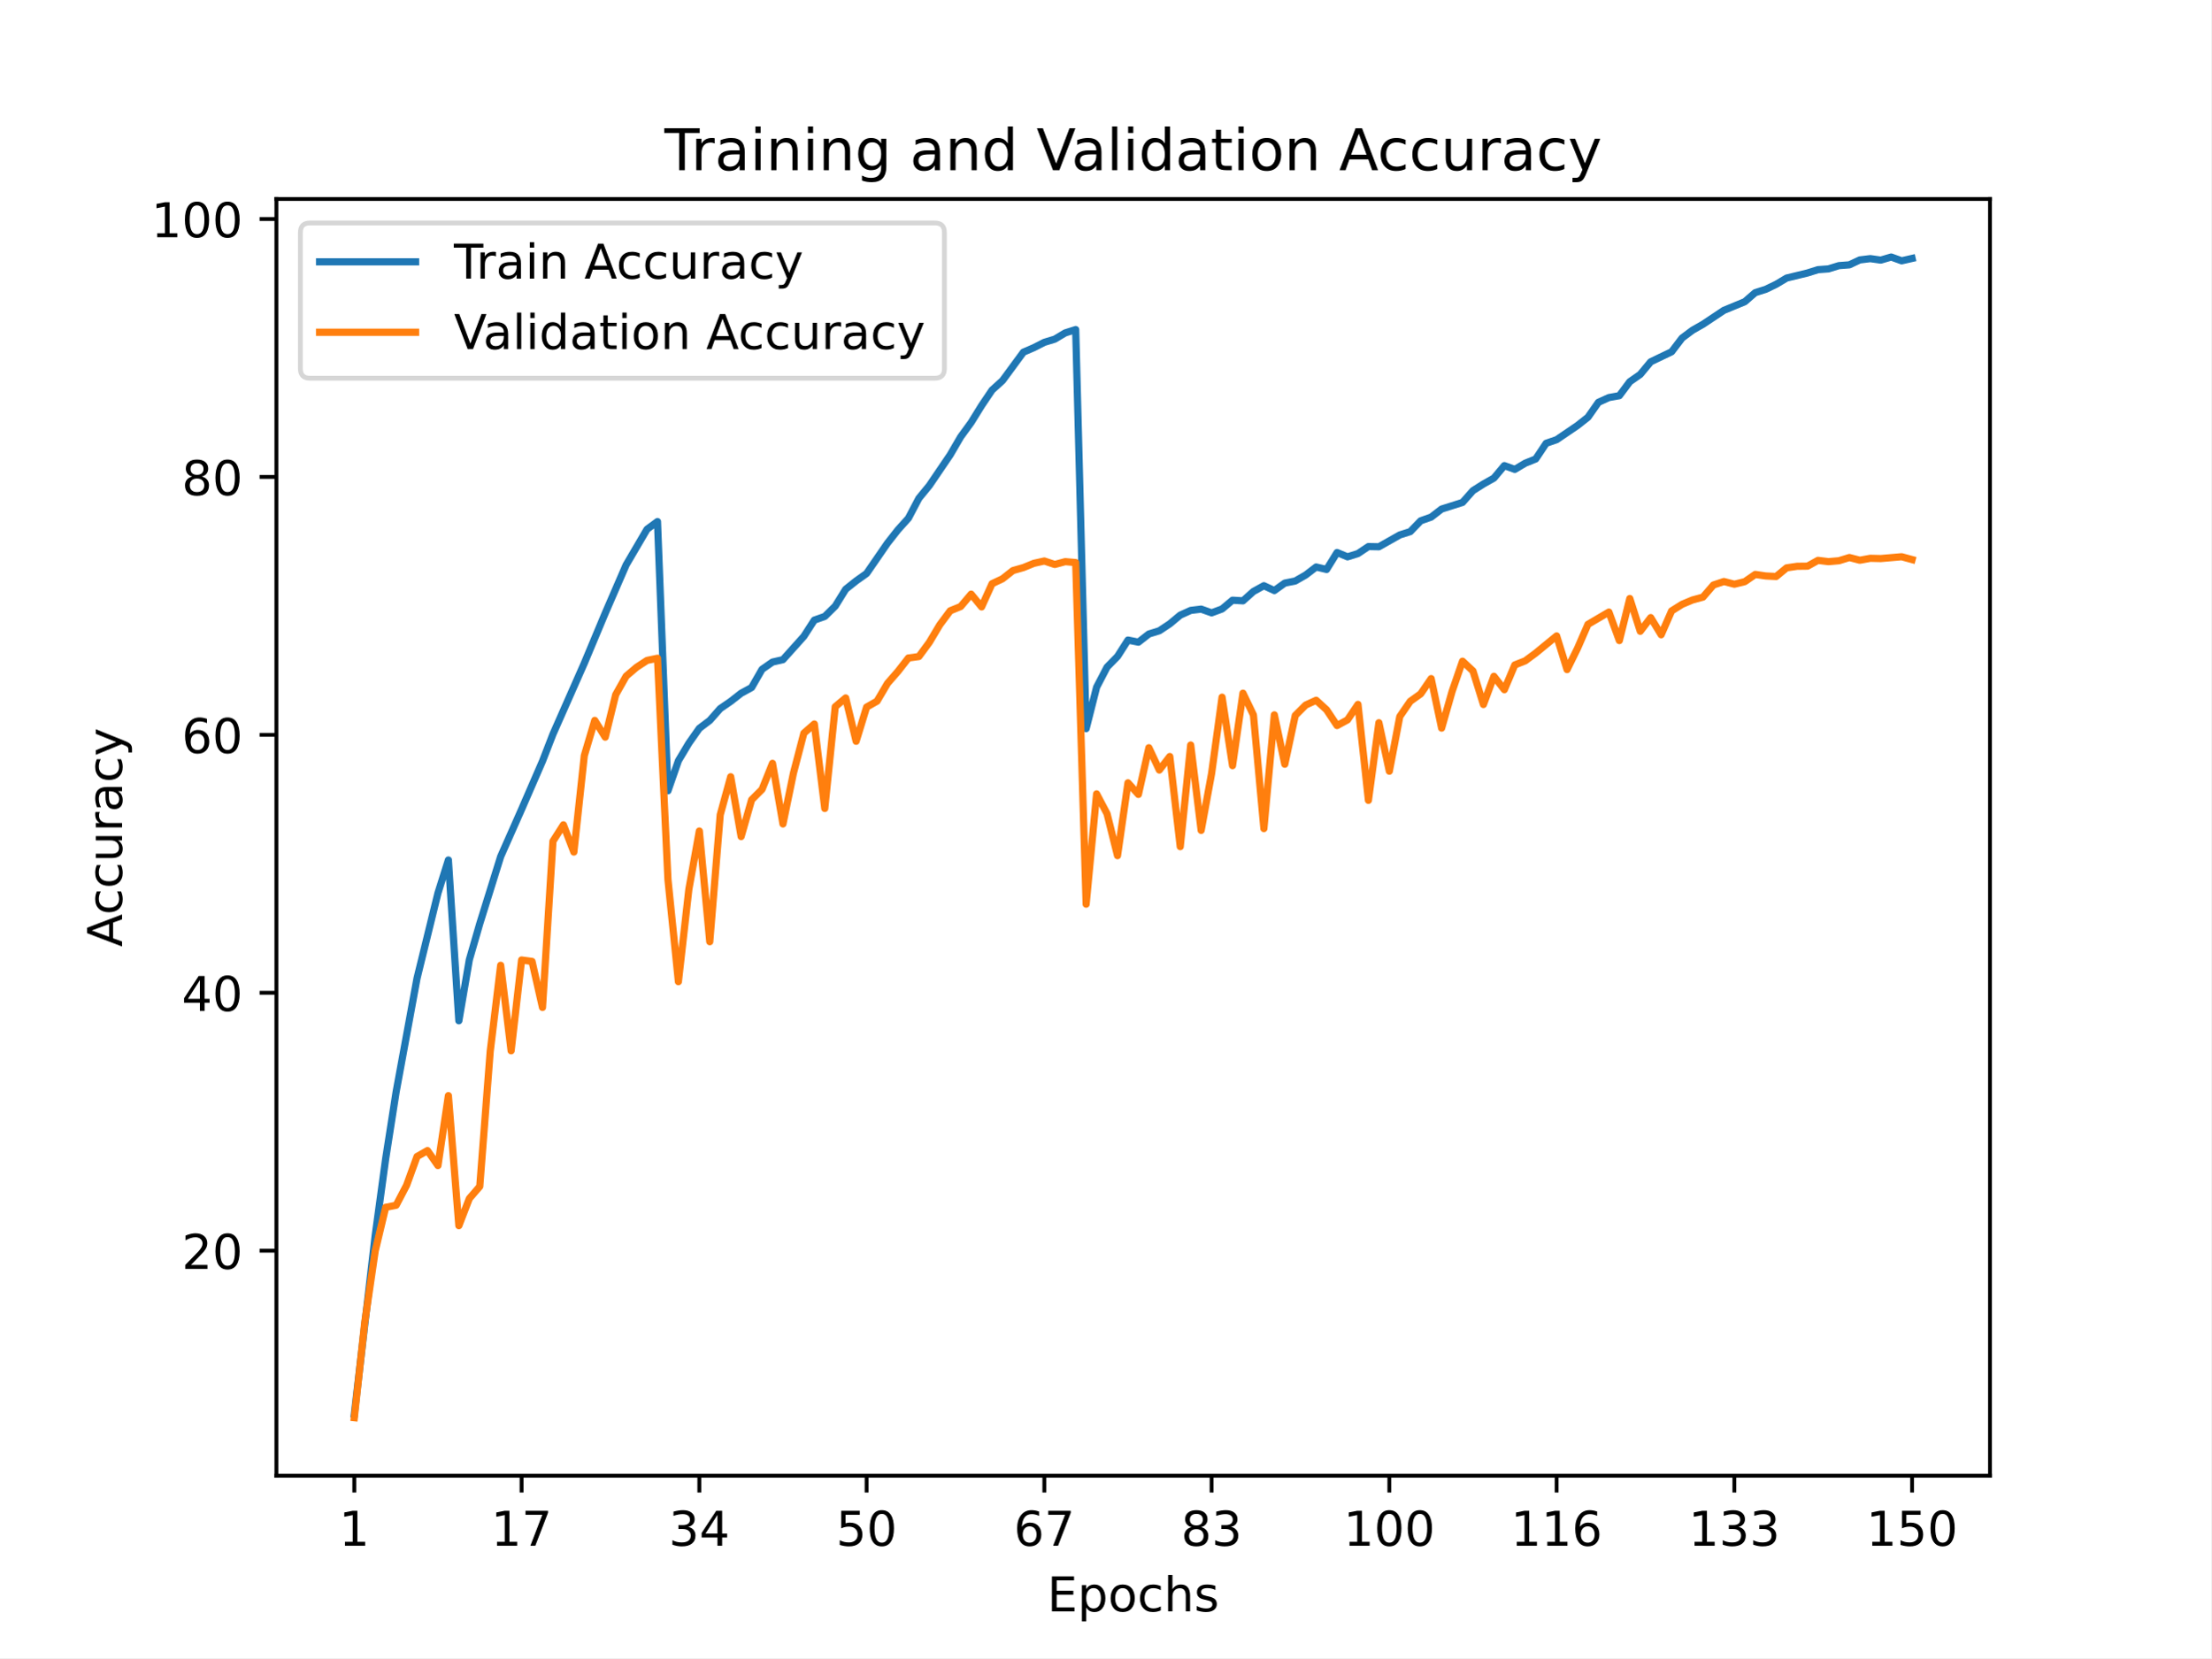
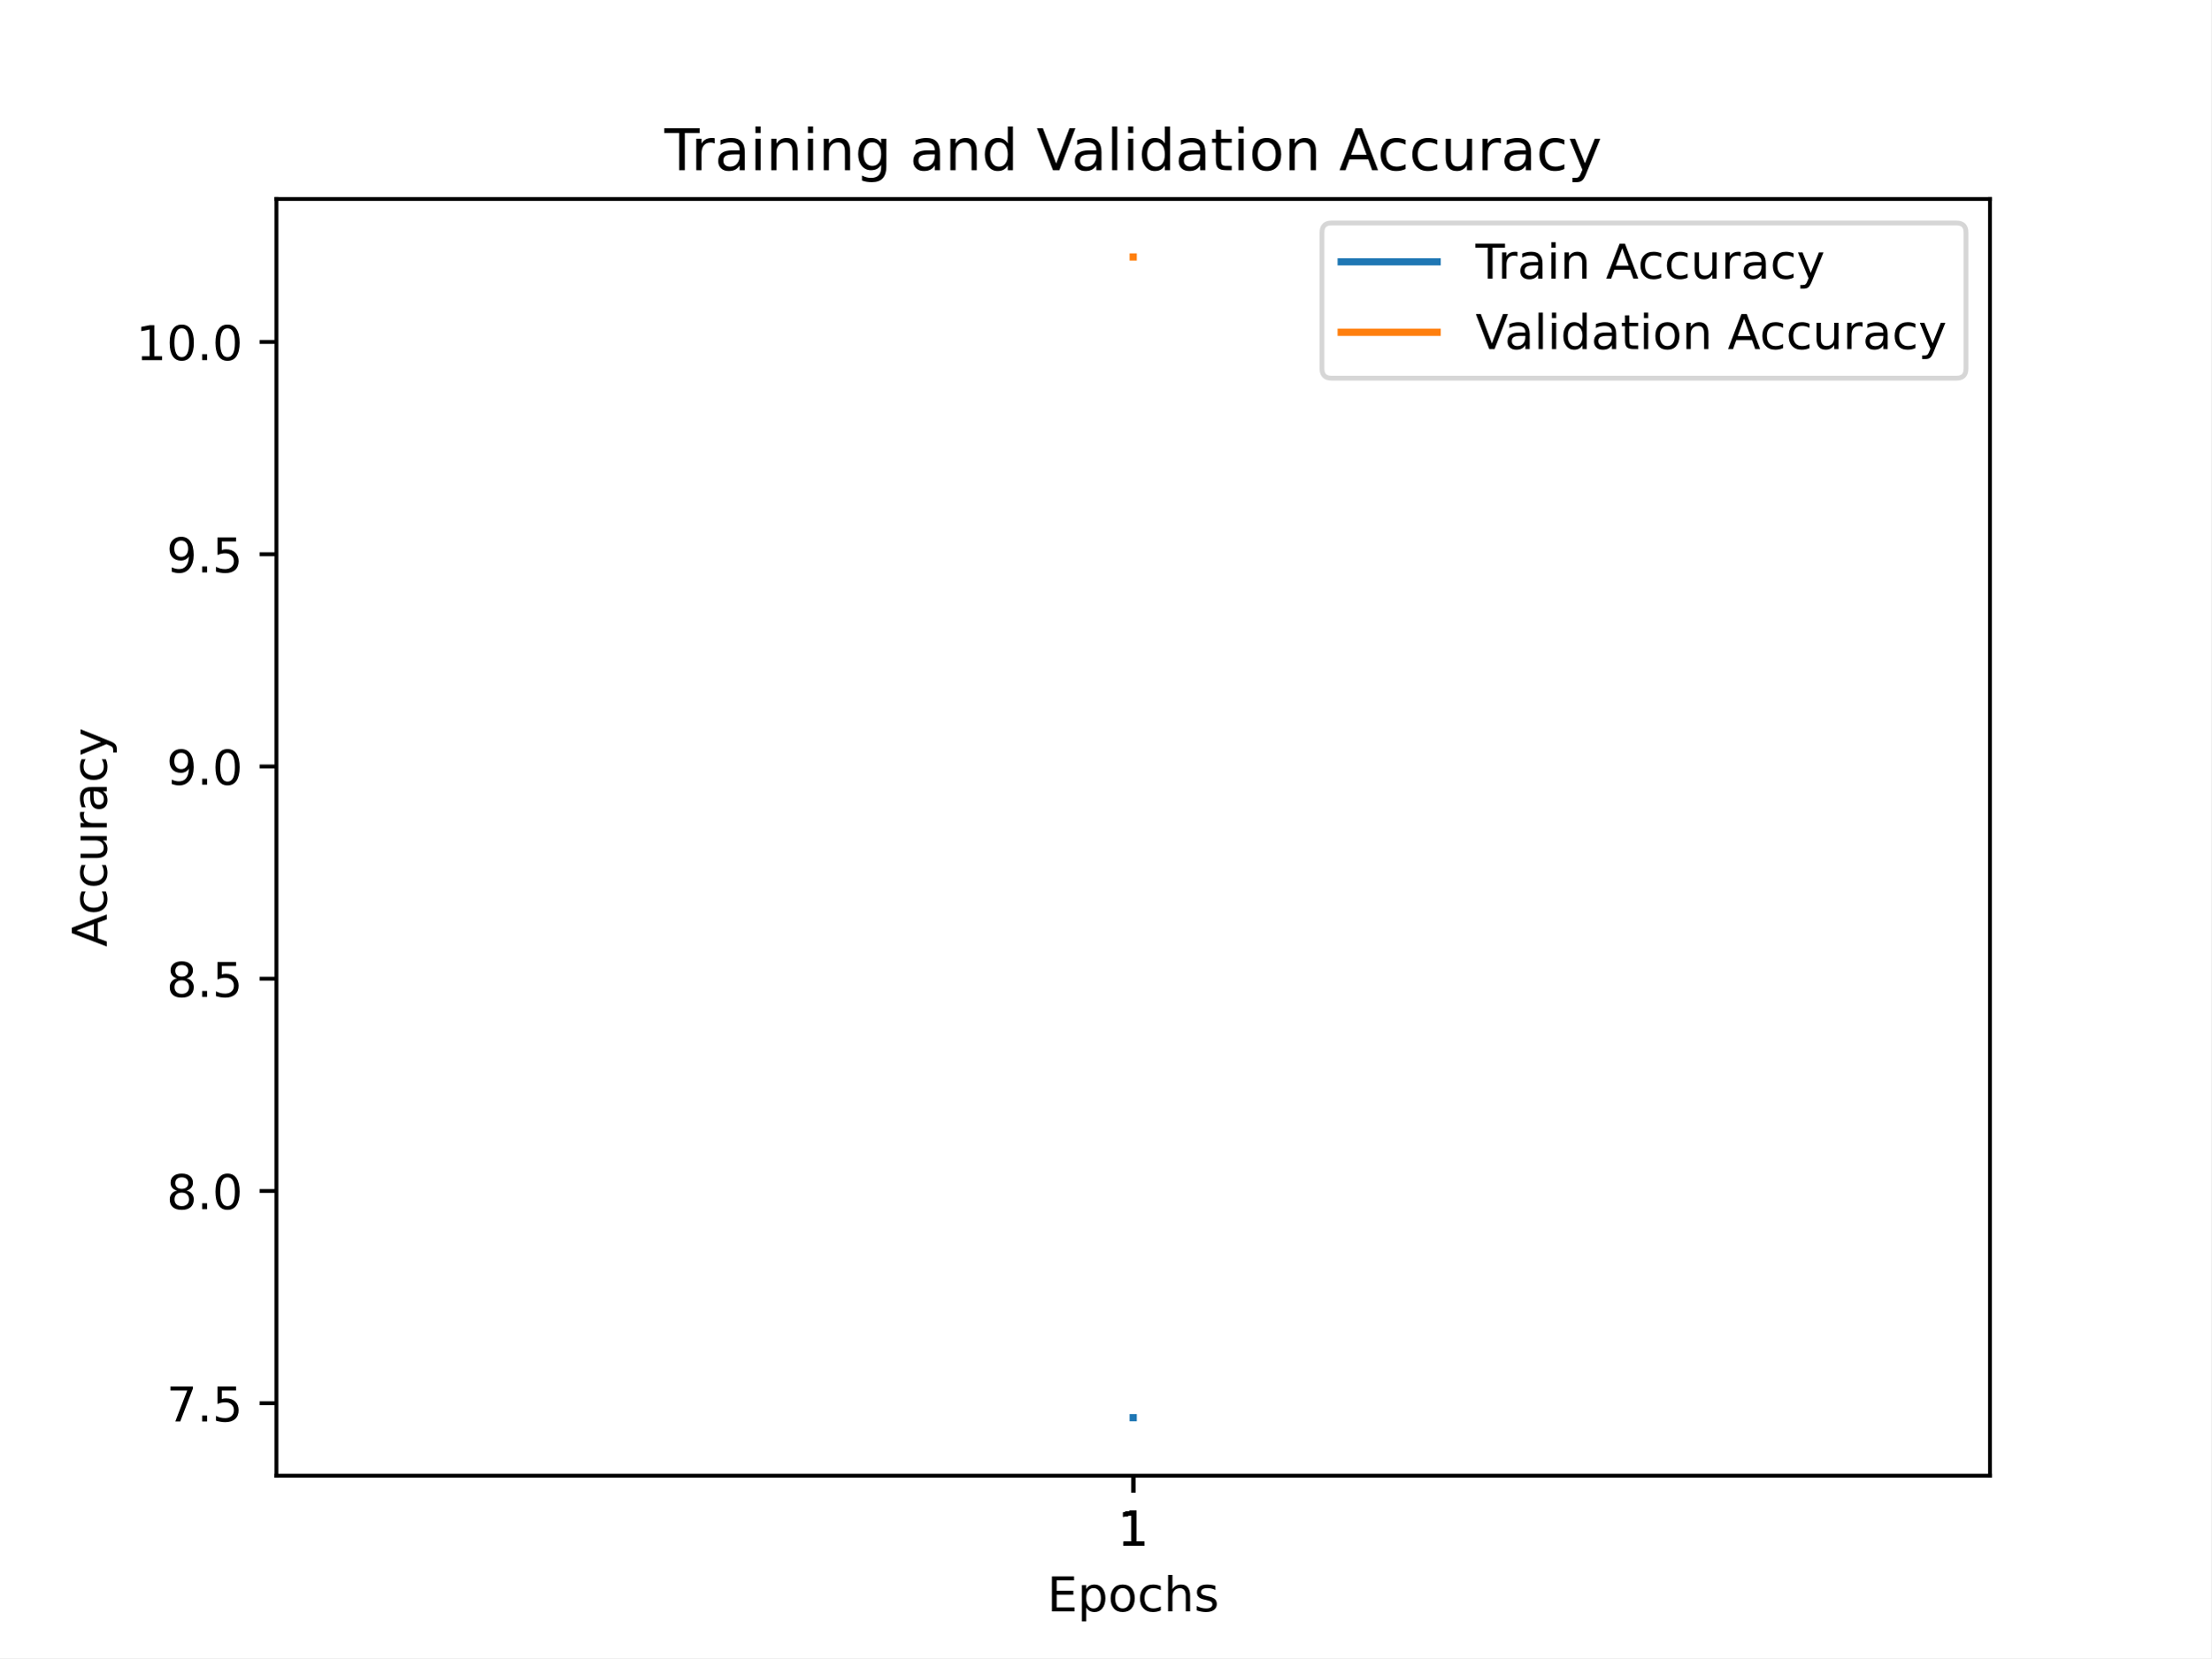
<svg xmlns="http://www.w3.org/2000/svg" xmlns:xlink="http://www.w3.org/1999/xlink" width="460.8pt" height="345.6pt" viewBox="0 0 460.8 345.6" version="1.1">
  <defs>
    <style type="text/css">*{stroke-linejoin: round; stroke-linecap: butt}</style>
  </defs>
  <g id="figure_1">
    <g id="patch_1">
      <path d="M 0 345.6  L 460.8 345.6  L 460.8 0  L 0 0  z " style="fill: #ffffff" />
    </g>
    <g id="axes_1">
      <g id="patch_2">
        <path d="M 57.6 307.584  L 414.72 307.584  L 414.72 41.472  L 57.6 41.472  z " style="fill: #ffffff" />
      </g>
      <g id="matplotlib.axis_1">
        <g id="xtick_1">
          <g id="line2d_1">
            <defs>
-               <path id="m8ab28d6025" d="M 0 0  L 0 3.5  " style="stroke: #000000; stroke-width: 0.8" />
+               <path id="mdb175f53c9" d="M 0 0  L 0 3.5  " style="stroke: #000000; stroke-width: 0.8" />
            </defs>
            <g>
-               <use xlink:href="#m8ab28d6025" x="73.833" y="307.584" style="stroke: #000000; stroke-width: 0.8" />
+               <use xlink:href="#mdb175f53c9" x="236.16" y="307.584" style="stroke: #000000; stroke-width: 0.8" />
            </g>
          </g>
          <g id="text_1">
-             <g transform="translate(70.65148 322.1824) scale(0.1 -0.1)">
+             <g transform="translate(232.9787 322.1824) scale(0.1 -0.1)">
              <defs>
                <path id="DejaVuSans-31" d="M 794 531  L 1825 531  L 1825 4091  L 703 3866  L 703 4441  L 1819 4666  L 2450 4666  L 2450 531  L 3481 531  L 3481 0  L 794 0  L 794 531  z " transform="scale(0.015625)" />
              </defs>
              <use xlink:href="#DejaVuSans-31" />
            </g>
          </g>
        </g>
        <g id="xtick_2">
          <g id="line2d_2">
            <g>
-               <use xlink:href="#m8ab28d6025" x="108.695" y="307.584" style="stroke: #000000; stroke-width: 0.8" />
+               <use xlink:href="#mdb175f53c9" x="236.16" y="307.584" style="stroke: #000000; stroke-width: 0.8" />
            </g>
          </g>
          <g id="text_2">
-             <g transform="translate(102.3325 322.1824) scale(0.1 -0.1)">
-               <defs>
-                 <path id="DejaVuSans-37" d="M 525 4666  L 3525 4666  L 3525 4397  L 1831 0  L 1172 0  L 2766 4134  L 525 4134  L 525 4666  z " transform="scale(0.015625)" />
-               </defs>
-               <use xlink:href="#DejaVuSans-31" />
-               <use xlink:href="#DejaVuSans-37" x="63.623" />
+             <g transform="translate(232.9787 322.1824) scale(0.1 -0.1)">
+               <use xlink:href="#DejaVuSans-31" />
            </g>
          </g>
        </g>
        <g id="xtick_3">
          <g id="line2d_3">
            <g>
-               <use xlink:href="#m8ab28d6025" x="145.736" y="307.584" style="stroke: #000000; stroke-width: 0.8" />
+               <use xlink:href="#mdb175f53c9" x="236.16" y="307.584" style="stroke: #000000; stroke-width: 0.8" />
            </g>
          </g>
          <g id="text_3">
-             <g transform="translate(139.3736 322.1824) scale(0.1 -0.1)">
-               <defs>
-                 <path id="DejaVuSans-33" d="M 2597 2516  Q 3050 2419 3304 2112  Q 3559 1806 3559 1356  Q 3559 666 3084 287  Q 2609 -91 1734 -91  Q 1441 -91 1130 -33  Q 819 25 488 141  L 488 750  Q 750 597 1062 519  Q 1375 441 1716 441  Q 2309 441 2620 675  Q 2931 909 2931 1356  Q 2931 1769 2642 2001  Q 2353 2234 1838 2234  L 1294 2234  L 1294 2753  L 1863 2753  Q 2328 2753 2575 2939  Q 2822 3125 2822 3475  Q 2822 3834 2567 4026  Q 2313 4219 1838 4219  Q 1578 4219 1281 4162  Q 984 4106 628 3988  L 628 4550  Q 988 4650 1302 4700  Q 1616 4750 1894 4750  Q 2613 4750 3031 4423  Q 3450 4097 3450 3541  Q 3450 3153 3228 2886  Q 3006 2619 2597 2516  z " transform="scale(0.015625)" />
-                 <path id="DejaVuSans-34" d="M 2419 4116  L 825 1625  L 2419 1625  L 2419 4116  z M 2253 4666  L 3047 4666  L 3047 1625  L 3713 1625  L 3713 1100  L 3047 1100  L 3047 0  L 2419 0  L 2419 1100  L 313 1100  L 313 1709  L 2253 4666  z " transform="scale(0.015625)" />
-               </defs>
-               <use xlink:href="#DejaVuSans-33" />
-               <use xlink:href="#DejaVuSans-34" x="63.623" />
+             <g transform="translate(232.9787 322.1824) scale(0.1 -0.1)">
+               <use xlink:href="#DejaVuSans-31" />
            </g>
          </g>
        </g>
        <g id="xtick_4">
          <g id="line2d_4">
            <g>
-               <use xlink:href="#m8ab28d6025" x="180.598" y="307.584" style="stroke: #000000; stroke-width: 0.8" />
+               <use xlink:href="#mdb175f53c9" x="236.16" y="307.584" style="stroke: #000000; stroke-width: 0.8" />
            </g>
          </g>
          <g id="text_4">
-             <g transform="translate(174.2358 322.1824) scale(0.1 -0.1)">
-               <defs>
-                 <path id="DejaVuSans-35" d="M 691 4666  L 3169 4666  L 3169 4134  L 1269 4134  L 1269 2991  Q 1406 3038 1543 3061  Q 1681 3084 1819 3084  Q 2600 3084 3056 2656  Q 3513 2228 3513 1497  Q 3513 744 3044 326  Q 2575 -91 1722 -91  Q 1428 -91 1123 -41  Q 819 9 494 109  L 494 744  Q 775 591 1075 516  Q 1375 441 1709 441  Q 2250 441 2565 725  Q 2881 1009 2881 1497  Q 2881 1984 2565 2268  Q 2250 2553 1709 2553  Q 1456 2553 1204 2497  Q 953 2441 691 2322  L 691 4666  z " transform="scale(0.015625)" />
-                 <path id="DejaVuSans-30" d="M 2034 4250  Q 1547 4250 1301 3770  Q 1056 3291 1056 2328  Q 1056 1369 1301 889  Q 1547 409 2034 409  Q 2525 409 2770 889  Q 3016 1369 3016 2328  Q 3016 3291 2770 3770  Q 2525 4250 2034 4250  z M 2034 4750  Q 2819 4750 3233 4129  Q 3647 3509 3647 2328  Q 3647 1150 3233 529  Q 2819 -91 2034 -91  Q 1250 -91 836 529  Q 422 1150 422 2328  Q 422 3509 836 4129  Q 1250 4750 2034 4750  z " transform="scale(0.015625)" />
-               </defs>
-               <use xlink:href="#DejaVuSans-35" />
-               <use xlink:href="#DejaVuSans-30" x="63.623" />
+             <g transform="translate(232.9787 322.1824) scale(0.1 -0.1)">
+               <use xlink:href="#DejaVuSans-31" />
            </g>
          </g>
        </g>
        <g id="xtick_5">
          <g id="line2d_5">
            <g>
-               <use xlink:href="#m8ab28d6025" x="217.639" y="307.584" style="stroke: #000000; stroke-width: 0.8" />
+               <use xlink:href="#mdb175f53c9" x="236.16" y="307.584" style="stroke: #000000; stroke-width: 0.8" />
            </g>
          </g>
          <g id="text_5">
-             <g transform="translate(211.2769 322.1824) scale(0.1 -0.1)">
-               <defs>
-                 <path id="DejaVuSans-36" d="M 2113 2584  Q 1688 2584 1439 2293  Q 1191 2003 1191 1497  Q 1191 994 1439 701  Q 1688 409 2113 409  Q 2538 409 2786 701  Q 3034 994 3034 1497  Q 3034 2003 2786 2293  Q 2538 2584 2113 2584  z M 3366 4563  L 3366 3988  Q 3128 4100 2886 4159  Q 2644 4219 2406 4219  Q 1781 4219 1451 3797  Q 1122 3375 1075 2522  Q 1259 2794 1537 2939  Q 1816 3084 2150 3084  Q 2853 3084 3261 2657  Q 3669 2231 3669 1497  Q 3669 778 3244 343  Q 2819 -91 2113 -91  Q 1303 -91 875 529  Q 447 1150 447 2328  Q 447 3434 972 4092  Q 1497 4750 2381 4750  Q 2619 4750 2861 4703  Q 3103 4656 3366 4563  z " transform="scale(0.015625)" />
-               </defs>
-               <use xlink:href="#DejaVuSans-36" />
-               <use xlink:href="#DejaVuSans-37" x="63.623" />
+             <g transform="translate(232.9787 322.1824) scale(0.1 -0.1)">
+               <use xlink:href="#DejaVuSans-31" />
            </g>
          </g>
        </g>
        <g id="xtick_6">
          <g id="line2d_6">
            <g>
-               <use xlink:href="#m8ab28d6025" x="252.502" y="307.584" style="stroke: #000000; stroke-width: 0.8" />
+               <use xlink:href="#mdb175f53c9" x="236.16" y="307.584" style="stroke: #000000; stroke-width: 0.8" />
            </g>
          </g>
          <g id="text_6">
-             <g transform="translate(246.1392 322.1824) scale(0.1 -0.1)">
-               <defs>
-                 <path id="DejaVuSans-38" d="M 2034 2216  Q 1584 2216 1326 1975  Q 1069 1734 1069 1313  Q 1069 891 1326 650  Q 1584 409 2034 409  Q 2484 409 2743 651  Q 3003 894 3003 1313  Q 3003 1734 2745 1975  Q 2488 2216 2034 2216  z M 1403 2484  Q 997 2584 770 2862  Q 544 3141 544 3541  Q 544 4100 942 4425  Q 1341 4750 2034 4750  Q 2731 4750 3128 4425  Q 3525 4100 3525 3541  Q 3525 3141 3298 2862  Q 3072 2584 2669 2484  Q 3125 2378 3379 2068  Q 3634 1759 3634 1313  Q 3634 634 3220 271  Q 2806 -91 2034 -91  Q 1263 -91 848 271  Q 434 634 434 1313  Q 434 1759 690 2068  Q 947 2378 1403 2484  z M 1172 3481  Q 1172 3119 1398 2916  Q 1625 2713 2034 2713  Q 2441 2713 2670 2916  Q 2900 3119 2900 3481  Q 2900 3844 2670 4047  Q 2441 4250 2034 4250  Q 1625 4250 1398 4047  Q 1172 3844 1172 3481  z " transform="scale(0.015625)" />
-               </defs>
-               <use xlink:href="#DejaVuSans-38" />
-               <use xlink:href="#DejaVuSans-33" x="63.623" />
+             <g transform="translate(232.9787 322.1824) scale(0.1 -0.1)">
+               <use xlink:href="#DejaVuSans-31" />
            </g>
          </g>
        </g>
        <g id="xtick_7">
          <g id="line2d_7">
            <g>
-               <use xlink:href="#m8ab28d6025" x="289.543" y="307.584" style="stroke: #000000; stroke-width: 0.8" />
+               <use xlink:href="#mdb175f53c9" x="236.16" y="307.584" style="stroke: #000000; stroke-width: 0.8" />
            </g>
          </g>
          <g id="text_7">
-             <g transform="translate(279.999 322.1824) scale(0.1 -0.1)">
-               <use xlink:href="#DejaVuSans-31" />
-               <use xlink:href="#DejaVuSans-30" x="63.623" />
-               <use xlink:href="#DejaVuSans-30" x="127.246" />
+             <g transform="translate(232.9787 322.1824) scale(0.1 -0.1)">
+               <use xlink:href="#DejaVuSans-31" />
            </g>
          </g>
        </g>
        <g id="xtick_8">
          <g id="line2d_8">
            <g>
-               <use xlink:href="#m8ab28d6025" x="324.405" y="307.584" style="stroke: #000000; stroke-width: 0.8" />
+               <use xlink:href="#mdb175f53c9" x="236.16" y="307.584" style="stroke: #000000; stroke-width: 0.8" />
            </g>
          </g>
          <g id="text_8">
-             <g transform="translate(314.8613 322.1824) scale(0.1 -0.1)">
-               <use xlink:href="#DejaVuSans-31" />
-               <use xlink:href="#DejaVuSans-31" x="63.623" />
-               <use xlink:href="#DejaVuSans-36" x="127.246" />
+             <g transform="translate(232.9787 322.1824) scale(0.1 -0.1)">
+               <use xlink:href="#DejaVuSans-31" />
            </g>
          </g>
        </g>
        <g id="xtick_9">
          <g id="line2d_9">
            <g>
-               <use xlink:href="#m8ab28d6025" x="361.446" y="307.584" style="stroke: #000000; stroke-width: 0.8" />
+               <use xlink:href="#mdb175f53c9" x="236.16" y="307.584" style="stroke: #000000; stroke-width: 0.8" />
            </g>
          </g>
          <g id="text_9">
-             <g transform="translate(351.9024 322.1824) scale(0.1 -0.1)">
-               <use xlink:href="#DejaVuSans-31" />
-               <use xlink:href="#DejaVuSans-33" x="63.623" />
-               <use xlink:href="#DejaVuSans-33" x="127.246" />
+             <g transform="translate(232.9787 322.1824) scale(0.1 -0.1)">
+               <use xlink:href="#DejaVuSans-31" />
            </g>
          </g>
        </g>
        <g id="xtick_10">
          <g id="line2d_10">
            <g>
-               <use xlink:href="#m8ab28d6025" x="398.487" y="307.584" style="stroke: #000000; stroke-width: 0.8" />
+               <use xlink:href="#mdb175f53c9" x="236.16" y="307.584" style="stroke: #000000; stroke-width: 0.8" />
            </g>
          </g>
          <g id="text_10">
-             <g transform="translate(388.9435 322.1824) scale(0.1 -0.1)">
-               <use xlink:href="#DejaVuSans-31" />
-               <use xlink:href="#DejaVuSans-35" x="63.623" />
-               <use xlink:href="#DejaVuSans-30" x="127.246" />
+             <g transform="translate(232.9787 322.1824) scale(0.1 -0.1)">
+               <use xlink:href="#DejaVuSans-31" />
            </g>
          </g>
        </g>
        <g id="text_11">
          <g transform="translate(218.2444 335.8606) scale(0.1 -0.1)">
            <defs>
              <path id="DejaVuSans-45" d="M 628 4666  L 3578 4666  L 3578 4134  L 1259 4134  L 1259 2753  L 3481 2753  L 3481 2222  L 1259 2222  L 1259 531  L 3634 531  L 3634 0  L 628 0  L 628 4666  z " transform="scale(0.015625)" />
              <path id="DejaVuSans-70" d="M 1159 525  L 1159 -1331  L 581 -1331  L 581 3500  L 1159 3500  L 1159 2969  Q 1341 3281 1617 3432  Q 1894 3584 2278 3584  Q 2916 3584 3314 3078  Q 3713 2572 3713 1747  Q 3713 922 3314 415  Q 2916 -91 2278 -91  Q 1894 -91 1617 61  Q 1341 213 1159 525  z M 3116 1747  Q 3116 2381 2855 2742  Q 2594 3103 2138 3103  Q 1681 3103 1420 2742  Q 1159 2381 1159 1747  Q 1159 1113 1420 752  Q 1681 391 2138 391  Q 2594 391 2855 752  Q 3116 1113 3116 1747  z " transform="scale(0.015625)" />
              <path id="DejaVuSans-6f" d="M 1959 3097  Q 1497 3097 1228 2736  Q 959 2375 959 1747  Q 959 1119 1226 758  Q 1494 397 1959 397  Q 2419 397 2687 759  Q 2956 1122 2956 1747  Q 2956 2369 2687 2733  Q 2419 3097 1959 3097  z M 1959 3584  Q 2709 3584 3137 3096  Q 3566 2609 3566 1747  Q 3566 888 3137 398  Q 2709 -91 1959 -91  Q 1206 -91 779 398  Q 353 888 353 1747  Q 353 2609 779 3096  Q 1206 3584 1959 3584  z " transform="scale(0.015625)" />
              <path id="DejaVuSans-63" d="M 3122 3366  L 3122 2828  Q 2878 2963 2633 3030  Q 2388 3097 2138 3097  Q 1578 3097 1268 2742  Q 959 2388 959 1747  Q 959 1106 1268 751  Q 1578 397 2138 397  Q 2388 397 2633 464  Q 2878 531 3122 666  L 3122 134  Q 2881 22 2623 -34  Q 2366 -91 2075 -91  Q 1284 -91 818 406  Q 353 903 353 1747  Q 353 2603 823 3093  Q 1294 3584 2113 3584  Q 2378 3584 2631 3529  Q 2884 3475 3122 3366  z " transform="scale(0.015625)" />
              <path id="DejaVuSans-68" d="M 3513 2113  L 3513 0  L 2938 0  L 2938 2094  Q 2938 2591 2744 2837  Q 2550 3084 2163 3084  Q 1697 3084 1428 2787  Q 1159 2491 1159 1978  L 1159 0  L 581 0  L 581 4863  L 1159 4863  L 1159 2956  Q 1366 3272 1645 3428  Q 1925 3584 2291 3584  Q 2894 3584 3203 3211  Q 3513 2838 3513 2113  z " transform="scale(0.015625)" />
              <path id="DejaVuSans-73" d="M 2834 3397  L 2834 2853  Q 2591 2978 2328 3040  Q 2066 3103 1784 3103  Q 1356 3103 1142 2972  Q 928 2841 928 2578  Q 928 2378 1081 2264  Q 1234 2150 1697 2047  L 1894 2003  Q 2506 1872 2764 1633  Q 3022 1394 3022 966  Q 3022 478 2636 193  Q 2250 -91 1575 -91  Q 1294 -91 989 -36  Q 684 19 347 128  L 347 722  Q 666 556 975 473  Q 1284 391 1588 391  Q 1994 391 2212 530  Q 2431 669 2431 922  Q 2431 1156 2273 1281  Q 2116 1406 1581 1522  L 1381 1569  Q 847 1681 609 1914  Q 372 2147 372 2553  Q 372 3047 722 3315  Q 1072 3584 1716 3584  Q 2034 3584 2315 3537  Q 2597 3491 2834 3397  z " transform="scale(0.015625)" />
            </defs>
            <use xlink:href="#DejaVuSans-45" />
            <use xlink:href="#DejaVuSans-70" x="63.184" />
            <use xlink:href="#DejaVuSans-6f" x="126.66" />
            <use xlink:href="#DejaVuSans-63" x="187.842" />
            <use xlink:href="#DejaVuSans-68" x="242.822" />
            <use xlink:href="#DejaVuSans-73" x="306.201" />
          </g>
        </g>
      </g>
      <g id="matplotlib.axis_2">
        <g id="ytick_1">
          <g id="line2d_11">
            <defs>
-               <path id="m2f0ff60b90" d="M 0 0  L -3.5 0  " style="stroke: #000000; stroke-width: 0.8" />
+               <path id="m2403250b08" d="M 0 0  L -3.5 0  " style="stroke: #000000; stroke-width: 0.8" />
            </defs>
            <g>
-               <use xlink:href="#m2f0ff60b90" x="57.6" y="260.679" style="stroke: #000000; stroke-width: 0.8" />
+               <use xlink:href="#m2403250b08" x="57.6" y="292.479" style="stroke: #000000; stroke-width: 0.8" />
            </g>
          </g>
          <g id="text_12">
-             <g transform="translate(37.875 264.4784) scale(0.1 -0.1)">
+             <g transform="translate(34.69687 296.2787) scale(0.1 -0.1)">
              <defs>
-                 <path id="DejaVuSans-32" d="M 1228 531  L 3431 531  L 3431 0  L 469 0  L 469 531  Q 828 903 1448 1529  Q 2069 2156 2228 2338  Q 2531 2678 2651 2914  Q 2772 3150 2772 3378  Q 2772 3750 2511 3984  Q 2250 4219 1831 4219  Q 1534 4219 1204 4116  Q 875 4013 500 3803  L 500 4441  Q 881 4594 1212 4672  Q 1544 4750 1819 4750  Q 2544 4750 2975 4387  Q 3406 4025 3406 3419  Q 3406 3131 3298 2873  Q 3191 2616 2906 2266  Q 2828 2175 2409 1742  Q 1991 1309 1228 531  z " transform="scale(0.015625)" />
+                 <path id="DejaVuSans-37" d="M 525 4666  L 3525 4666  L 3525 4397  L 1831 0  L 1172 0  L 2766 4134  L 525 4134  L 525 4666  z " transform="scale(0.015625)" />
+                 <path id="DejaVuSans-2e" d="M 684 794  L 1344 794  L 1344 0  L 684 0  L 684 794  z " transform="scale(0.015625)" />
+                 <path id="DejaVuSans-35" d="M 691 4666  L 3169 4666  L 3169 4134  L 1269 4134  L 1269 2991  Q 1406 3038 1543 3061  Q 1681 3084 1819 3084  Q 2600 3084 3056 2656  Q 3513 2228 3513 1497  Q 3513 744 3044 326  Q 2575 -91 1722 -91  Q 1428 -91 1123 -41  Q 819 9 494 109  L 494 744  Q 775 591 1075 516  Q 1375 441 1709 441  Q 2250 441 2565 725  Q 2881 1009 2881 1497  Q 2881 1984 2565 2268  Q 2250 2553 1709 2553  Q 1456 2553 1204 2497  Q 953 2441 691 2322  L 691 4666  z " transform="scale(0.015625)" />
              </defs>
-               <use xlink:href="#DejaVuSans-32" />
-               <use xlink:href="#DejaVuSans-30" x="63.623" />
+               <use xlink:href="#DejaVuSans-37" />
+               <use xlink:href="#DejaVuSans-2e" x="63.623" />
+               <use xlink:href="#DejaVuSans-35" x="95.41" />
            </g>
          </g>
        </g>
        <g id="ytick_2">
          <g id="line2d_12">
            <g>
-               <use xlink:href="#m2f0ff60b90" x="57.6" y="206.92" style="stroke: #000000; stroke-width: 0.8" />
+               <use xlink:href="#m2403250b08" x="57.6" y="248.237" style="stroke: #000000; stroke-width: 0.8" />
            </g>
          </g>
          <g id="text_13">
-             <g transform="translate(37.875 210.7196) scale(0.1 -0.1)">
-               <use xlink:href="#DejaVuSans-34" />
-               <use xlink:href="#DejaVuSans-30" x="63.623" />
+             <g transform="translate(34.69687 252.0358) scale(0.1 -0.1)">
+               <defs>
+                 <path id="DejaVuSans-38" d="M 2034 2216  Q 1584 2216 1326 1975  Q 1069 1734 1069 1313  Q 1069 891 1326 650  Q 1584 409 2034 409  Q 2484 409 2743 651  Q 3003 894 3003 1313  Q 3003 1734 2745 1975  Q 2488 2216 2034 2216  z M 1403 2484  Q 997 2584 770 2862  Q 544 3141 544 3541  Q 544 4100 942 4425  Q 1341 4750 2034 4750  Q 2731 4750 3128 4425  Q 3525 4100 3525 3541  Q 3525 3141 3298 2862  Q 3072 2584 2669 2484  Q 3125 2378 3379 2068  Q 3634 1759 3634 1313  Q 3634 634 3220 271  Q 2806 -91 2034 -91  Q 1263 -91 848 271  Q 434 634 434 1313  Q 434 1759 690 2068  Q 947 2378 1403 2484  z M 1172 3481  Q 1172 3119 1398 2916  Q 1625 2713 2034 2713  Q 2441 2713 2670 2916  Q 2900 3119 2900 3481  Q 2900 3844 2670 4047  Q 2441 4250 2034 4250  Q 1625 4250 1398 4047  Q 1172 3844 1172 3481  z " transform="scale(0.015625)" />
+                 <path id="DejaVuSans-30" d="M 2034 4250  Q 1547 4250 1301 3770  Q 1056 3291 1056 2328  Q 1056 1369 1301 889  Q 1547 409 2034 409  Q 2525 409 2770 889  Q 3016 1369 3016 2328  Q 3016 3291 2770 3770  Q 2525 4250 2034 4250  z M 2034 4750  Q 2819 4750 3233 4129  Q 3647 3509 3647 2328  Q 3647 1150 3233 529  Q 2819 -91 2034 -91  Q 1250 -91 836 529  Q 422 1150 422 2328  Q 422 3509 836 4129  Q 1250 4750 2034 4750  z " transform="scale(0.015625)" />
+               </defs>
+               <use xlink:href="#DejaVuSans-38" />
+               <use xlink:href="#DejaVuSans-2e" x="63.623" />
+               <use xlink:href="#DejaVuSans-30" x="95.41" />
            </g>
          </g>
        </g>
        <g id="ytick_3">
          <g id="line2d_13">
            <g>
-               <use xlink:href="#m2f0ff60b90" x="57.6" y="153.162" style="stroke: #000000; stroke-width: 0.8" />
+               <use xlink:href="#m2403250b08" x="57.6" y="203.994" style="stroke: #000000; stroke-width: 0.8" />
            </g>
          </g>
          <g id="text_14">
-             <g transform="translate(37.875 156.9608) scale(0.1 -0.1)">
-               <use xlink:href="#DejaVuSans-36" />
-               <use xlink:href="#DejaVuSans-30" x="63.623" />
+             <g transform="translate(34.69687 207.793) scale(0.1 -0.1)">
+               <use xlink:href="#DejaVuSans-38" />
+               <use xlink:href="#DejaVuSans-2e" x="63.623" />
+               <use xlink:href="#DejaVuSans-35" x="95.41" />
            </g>
          </g>
        </g>
        <g id="ytick_4">
          <g id="line2d_14">
            <g>
-               <use xlink:href="#m2f0ff60b90" x="57.6" y="99.403" style="stroke: #000000; stroke-width: 0.8" />
+               <use xlink:href="#m2403250b08" x="57.6" y="159.751" style="stroke: #000000; stroke-width: 0.8" />
            </g>
          </g>
          <g id="text_15">
-             <g transform="translate(37.875 103.202) scale(0.1 -0.1)">
-               <use xlink:href="#DejaVuSans-38" />
-               <use xlink:href="#DejaVuSans-30" x="63.623" />
+             <g transform="translate(34.69687 163.5501) scale(0.1 -0.1)">
+               <defs>
+                 <path id="DejaVuSans-39" d="M 703 97  L 703 672  Q 941 559 1184 500  Q 1428 441 1663 441  Q 2288 441 2617 861  Q 2947 1281 2994 2138  Q 2813 1869 2534 1725  Q 2256 1581 1919 1581  Q 1219 1581 811 2004  Q 403 2428 403 3163  Q 403 3881 828 4315  Q 1253 4750 1959 4750  Q 2769 4750 3195 4129  Q 3622 3509 3622 2328  Q 3622 1225 3098 567  Q 2575 -91 1691 -91  Q 1453 -91 1209 -44  Q 966 3 703 97  z M 1959 2075  Q 2384 2075 2632 2365  Q 2881 2656 2881 3163  Q 2881 3666 2632 3958  Q 2384 4250 1959 4250  Q 1534 4250 1286 3958  Q 1038 3666 1038 3163  Q 1038 2656 1286 2365  Q 1534 2075 1959 2075  z " transform="scale(0.015625)" />
+               </defs>
+               <use xlink:href="#DejaVuSans-39" />
+               <use xlink:href="#DejaVuSans-2e" x="63.623" />
+               <use xlink:href="#DejaVuSans-30" x="95.41" />
            </g>
          </g>
        </g>
        <g id="ytick_5">
          <g id="line2d_15">
            <g>
-               <use xlink:href="#m2f0ff60b90" x="57.6" y="45.644" style="stroke: #000000; stroke-width: 0.8" />
+               <use xlink:href="#m2403250b08" x="57.6" y="115.508" style="stroke: #000000; stroke-width: 0.8" />
            </g>
          </g>
          <g id="text_16">
-             <g transform="translate(31.5125 49.44317) scale(0.1 -0.1)">
+             <g transform="translate(34.69687 119.3072) scale(0.1 -0.1)">
+               <use xlink:href="#DejaVuSans-39" />
+               <use xlink:href="#DejaVuSans-2e" x="63.623" />
+               <use xlink:href="#DejaVuSans-35" x="95.41" />
+             </g>
+           </g>
+         </g>
+         <g id="ytick_6">
+           <g id="line2d_16">
+             <g>
+               <use xlink:href="#m2403250b08" x="57.6" y="71.265" style="stroke: #000000; stroke-width: 0.8" />
+             </g>
+           </g>
+           <g id="text_17">
+             <g transform="translate(28.33438 75.06437) scale(0.1 -0.1)">
              <use xlink:href="#DejaVuSans-31" />
              <use xlink:href="#DejaVuSans-30" x="63.623" />
-               <use xlink:href="#DejaVuSans-30" x="127.246" />
-             </g>
-           </g>
-         </g>
-         <g id="text_17">
-           <g transform="translate(25.43281 197.3561) rotate(-90) scale(0.1 -0.1)">
+               <use xlink:href="#DejaVuSans-2e" x="127.246" />
+               <use xlink:href="#DejaVuSans-30" x="159.033" />
+             </g>
+           </g>
+         </g>
+         <g id="text_18">
+           <g transform="translate(22.25469 197.3561) rotate(-90) scale(0.1 -0.1)">
            <defs>
              <path id="DejaVuSans-41" d="M 2188 4044  L 1331 1722  L 3047 1722  L 2188 4044  z M 1831 4666  L 2547 4666  L 4325 0  L 3669 0  L 3244 1197  L 1141 1197  L 716 0  L 50 0  L 1831 4666  z " transform="scale(0.015625)" />
              <path id="DejaVuSans-75" d="M 544 1381  L 544 3500  L 1119 3500  L 1119 1403  Q 1119 906 1312 657  Q 1506 409 1894 409  Q 2359 409 2629 706  Q 2900 1003 2900 1516  L 2900 3500  L 3475 3500  L 3475 0  L 2900 0  L 2900 538  Q 2691 219 2414 64  Q 2138 -91 1772 -91  Q 1169 -91 856 284  Q 544 659 544 1381  z M 1991 3584  L 1991 3584  z " transform="scale(0.015625)" />
              <path id="DejaVuSans-72" d="M 2631 2963  Q 2534 3019 2420 3045  Q 2306 3072 2169 3072  Q 1681 3072 1420 2755  Q 1159 2438 1159 1844  L 1159 0  L 581 0  L 581 3500  L 1159 3500  L 1159 2956  Q 1341 3275 1631 3429  Q 1922 3584 2338 3584  Q 2397 3584 2469 3576  Q 2541 3569 2628 3553  L 2631 2963  z " transform="scale(0.015625)" />
              <path id="DejaVuSans-61" d="M 2194 1759  Q 1497 1759 1228 1600  Q 959 1441 959 1056  Q 959 750 1161 570  Q 1363 391 1709 391  Q 2188 391 2477 730  Q 2766 1069 2766 1631  L 2766 1759  L 2194 1759  z M 3341 1997  L 3341 0  L 2766 0  L 2766 531  Q 2569 213 2275 61  Q 1981 -91 1556 -91  Q 1019 -91 701 211  Q 384 513 384 1019  Q 384 1609 779 1909  Q 1175 2209 1959 2209  L 2766 2209  L 2766 2266  Q 2766 2663 2505 2880  Q 2244 3097 1772 3097  Q 1472 3097 1187 3025  Q 903 2953 641 2809  L 641 3341  Q 956 3463 1253 3523  Q 1550 3584 1831 3584  Q 2591 3584 2966 3190  Q 3341 2797 3341 1997  z " transform="scale(0.015625)" />
              <path id="DejaVuSans-79" d="M 2059 -325  Q 1816 -950 1584 -1140  Q 1353 -1331 966 -1331  L 506 -1331  L 506 -850  L 844 -850  Q 1081 -850 1212 -737  Q 1344 -625 1503 -206  L 1606 56  L 191 3500  L 800 3500  L 1894 763  L 2988 3500  L 3597 3500  L 2059 -325  z " transform="scale(0.015625)" />
            </defs>
            <use xlink:href="#DejaVuSans-41" />
            <use xlink:href="#DejaVuSans-63" x="66.658" />
            <use xlink:href="#DejaVuSans-63" x="121.639" />
            <use xlink:href="#DejaVuSans-75" x="176.619" />
            <use xlink:href="#DejaVuSans-72" x="239.998" />
            <use xlink:href="#DejaVuSans-61" x="281.111" />
            <use xlink:href="#DejaVuSans-63" x="342.391" />
            <use xlink:href="#DejaVuSans-79" x="397.371" />
          </g>
        </g>
      </g>
-       <g id="line2d_16">
-         <path d="M 73.833 294.757  L 78.191 257.47  L 80.369 241.514  L 82.548 227.591  L 86.906 203.899  L 91.264 186.148  L 93.443 179.251  L 95.622 212.759  L 97.801 200.055  L 99.979 192.524  L 104.337 178.53  L 108.695 168.687  L 113.053 158.65  L 115.232 153.027  L 121.768 138.227  L 126.126 127.804  L 130.484 117.745  L 134.842 110.31  L 137.021 108.708  L 139.199 164.827  L 141.378 158.559  L 143.557 154.909  L 145.736 151.807  L 147.915 150.162  L 150.094 147.689  L 152.273 146.194  L 154.452 144.49  L 156.631 143.308  L 158.809 139.507  L 160.988 137.991  L 163.167 137.491  L 167.525 132.631  L 169.704 129.25  L 171.883 128.486  L 174.062 126.336  L 176.241 122.815  L 178.419 121.078  L 180.598 119.53  L 184.956 113.203  L 187.135 110.429  L 189.314 108.01  L 191.493 103.865  L 193.672 101.209  L 198.029 94.79  L 200.208 91.049  L 202.387 88.06  L 204.566 84.538  L 206.745 81.302  L 208.924 79.329  L 213.282 73.4  L 215.461 72.459  L 217.639 71.351  L 219.818 70.685  L 221.997 69.384  L 224.176 68.69  L 226.355 151.871  L 228.534 143.238  L 230.713 139.045  L 232.892 136.824  L 235.071 133.411  L 237.249 133.846  L 239.428 132.142  L 241.607 131.47  L 243.786 130.024  L 245.965 128.212  L 248.144 127.228  L 250.323 126.96  L 252.502 127.734  L 254.681 126.927  L 256.859 125.099  L 259.038 125.228  L 261.217 123.277  L 263.396 122.078  L 265.575 123.089  L 267.754 121.53  L 269.933 121.094  L 272.112 119.847  L 274.291 118.175  L 276.469 118.691  L 278.648 115.159  L 280.827 116.063  L 283.006 115.374  L 285.185 113.918  L 287.364 113.961  L 291.722 111.498  L 293.901 110.805  L 296.079 108.547  L 298.258 107.778  L 300.437 106.096  L 304.795 104.72  L 306.974 102.257  L 309.153 100.876  L 311.332 99.65  L 313.511 97.048  L 315.689 97.833  L 317.868 96.537  L 320.047 95.661  L 322.226 92.393  L 324.405 91.64  L 328.763 88.678  L 330.942 86.958  L 333.121 83.85  L 335.299 82.861  L 337.478 82.469  L 339.657 79.555  L 341.836 78.034  L 344.015 75.405  L 348.373 73.314  L 350.552 70.454  L 352.731 68.825  L 354.909 67.583  L 359.267 64.68  L 363.625 62.879  L 365.804 60.987  L 367.983 60.304  L 370.162 59.25  L 372.341 57.949  L 376.698 56.89  L 378.877 56.202  L 381.056 56.041  L 383.235 55.364  L 385.414 55.197  L 387.593 54.17  L 389.772 53.901  L 391.951 54.213  L 394.129 53.568  L 396.308 54.358  L 398.487 53.858  L 398.487 53.858  " clip-path="url(#p34c449a6f0)" style="fill: none; stroke: #1f77b4; stroke-width: 1.5; stroke-linecap: square" />
-       </g>
      <g id="line2d_17">
-         <path d="M 73.833 295.488  L 76.012 275.597  L 78.191 260.733  L 80.369 251.648  L 82.548 251.218  L 84.727 247.051  L 86.906 241.057  L 89.085 239.821  L 91.264 242.939  L 93.443 228.37  L 95.622 255.465  L 97.801 249.82  L 99.979 247.293  L 102.158 219.124  L 104.337 201.195  L 106.516 219.016  L 108.695 200.093  L 110.874 200.389  L 113.053 209.985  L 115.232 175.337  L 117.411 171.923  L 119.589 177.595  L 121.768 157.489  L 123.947 150.151  L 126.126 153.645  L 128.305 144.802  L 130.484 140.931  L 132.663 139.077  L 134.842 137.652  L 137.021 137.195  L 139.199 183.32  L 141.378 204.609  L 143.557 185.363  L 145.736 173.214  L 147.915 196.276  L 150.094 169.827  L 152.273 161.897  L 154.452 174.369  L 156.631 166.709  L 158.809 164.532  L 160.988 159.102  L 163.167 171.735  L 165.346 161.172  L 167.525 152.812  L 169.704 150.904  L 171.883 168.51  L 174.062 147.302  L 176.241 145.474  L 178.419 154.506  L 180.598 147.382  L 182.777 146.146  L 184.956 142.437  L 187.135 139.937  L 189.314 137.141  L 191.493 136.846  L 193.672 133.889  L 195.851 130.233  L 198.029 127.304  L 200.208 126.417  L 202.387 123.836  L 204.566 126.497  L 206.745 121.659  L 208.924 120.637  L 211.103 118.917  L 213.282 118.299  L 215.461 117.412  L 217.639 116.928  L 219.818 117.654  L 221.997 117.063  L 224.176 117.251  L 226.355 188.454  L 228.534 165.472  L 230.713 169.612  L 232.892 178.348  L 235.071 163.161  L 237.249 165.58  L 239.428 155.85  L 241.607 160.5  L 243.786 157.677  L 245.965 176.466  L 248.144 155.285  L 250.323 173.079  L 252.502 161.199  L 254.681 145.313  L 256.859 159.586  L 259.038 144.48  L 261.217 149.022  L 263.396 172.703  L 265.575 148.995  L 267.754 159.29  L 269.933 149.13  L 272.112 146.952  L 274.291 145.958  L 276.469 147.947  L 278.648 151.226  L 280.827 150.044  L 283.006 146.818  L 285.185 166.816  L 287.364 150.635  L 289.543 160.742  L 291.722 149.345  L 293.901 146.173  L 296.079 144.614  L 298.258 141.442  L 300.437 151.764  L 302.616 144.13  L 304.795 137.813  L 306.974 139.856  L 309.153 146.845  L 311.332 140.958  L 313.511 143.754  L 315.689 138.593  L 317.868 137.733  L 320.047 136.12  L 324.405 132.545  L 326.584 139.561  L 328.763 135.125  L 330.942 130.126  L 335.299 127.572  L 337.478 133.513  L 339.657 124.75  L 341.836 131.577  L 344.015 128.728  L 346.194 132.303  L 348.373 127.33  L 350.552 125.96  L 352.731 125.046  L 354.909 124.454  L 357.088 121.928  L 359.267 121.202  L 361.446 121.766  L 363.625 121.229  L 365.804 119.724  L 367.983 120.046  L 370.162 120.154  L 372.341 118.353  L 374.519 118.03  L 376.698 118.003  L 378.877 116.794  L 381.056 117.063  L 383.235 116.874  L 385.414 116.202  L 387.593 116.767  L 389.772 116.364  L 391.951 116.417  L 396.308 116.041  L 398.487 116.632  L 398.487 116.632  " clip-path="url(#p34c449a6f0)" style="fill: none; stroke: #ff7f0e; stroke-width: 1.5; stroke-linecap: square" />
+         <path d="M 236.16 295.488  " clip-path="url(#p5df540d690)" style="fill: none; stroke: #1f77b4; stroke-width: 1.5; stroke-linecap: square" />
+       </g>
+       <g id="line2d_18">
+         <path d="M 236.16 53.568  " clip-path="url(#p5df540d690)" style="fill: none; stroke: #ff7f0e; stroke-width: 1.5; stroke-linecap: square" />
      </g>
      <g id="patch_3">
        <path d="M 57.6 307.584  L 57.6 41.472  " style="fill: none; stroke: #000000; stroke-width: 0.8; stroke-linejoin: miter; stroke-linecap: square" />
      </g>
      <g id="patch_4">
        <path d="M 414.72 307.584  L 414.72 41.472  " style="fill: none; stroke: #000000; stroke-width: 0.8; stroke-linejoin: miter; stroke-linecap: square" />
      </g>
      <g id="patch_5">
        <path d="M 57.6 307.584  L 414.72 307.584  " style="fill: none; stroke: #000000; stroke-width: 0.8; stroke-linejoin: miter; stroke-linecap: square" />
      </g>
      <g id="patch_6">
        <path d="M 57.6 41.472  L 414.72 41.472  " style="fill: none; stroke: #000000; stroke-width: 0.8; stroke-linejoin: miter; stroke-linecap: square" />
      </g>
-       <g id="text_18">
+       <g id="text_19">
        <g transform="translate(138.4575 35.472) scale(0.12 -0.12)">
          <defs>
            <path id="DejaVuSans-54" d="M -19 4666  L 3928 4666  L 3928 4134  L 2272 4134  L 2272 0  L 1638 0  L 1638 4134  L -19 4134  L -19 4666  z " transform="scale(0.015625)" />
            <path id="DejaVuSans-69" d="M 603 3500  L 1178 3500  L 1178 0  L 603 0  L 603 3500  z M 603 4863  L 1178 4863  L 1178 4134  L 603 4134  L 603 4863  z " transform="scale(0.015625)" />
            <path id="DejaVuSans-6e" d="M 3513 2113  L 3513 0  L 2938 0  L 2938 2094  Q 2938 2591 2744 2837  Q 2550 3084 2163 3084  Q 1697 3084 1428 2787  Q 1159 2491 1159 1978  L 1159 0  L 581 0  L 581 3500  L 1159 3500  L 1159 2956  Q 1366 3272 1645 3428  Q 1925 3584 2291 3584  Q 2894 3584 3203 3211  Q 3513 2838 3513 2113  z " transform="scale(0.015625)" />
            <path id="DejaVuSans-67" d="M 2906 1791  Q 2906 2416 2648 2759  Q 2391 3103 1925 3103  Q 1463 3103 1205 2759  Q 947 2416 947 1791  Q 947 1169 1205 825  Q 1463 481 1925 481  Q 2391 481 2648 825  Q 2906 1169 2906 1791  z M 3481 434  Q 3481 -459 3084 -895  Q 2688 -1331 1869 -1331  Q 1566 -1331 1297 -1286  Q 1028 -1241 775 -1147  L 775 -588  Q 1028 -725 1275 -790  Q 1522 -856 1778 -856  Q 2344 -856 2625 -561  Q 2906 -266 2906 331  L 2906 616  Q 2728 306 2450 153  Q 2172 0 1784 0  Q 1141 0 747 490  Q 353 981 353 1791  Q 353 2603 747 3093  Q 1141 3584 1784 3584  Q 2172 3584 2450 3431  Q 2728 3278 2906 2969  L 2906 3500  L 3481 3500  L 3481 434  z " transform="scale(0.015625)" />
            <path id="DejaVuSans-20" transform="scale(0.015625)" />
            <path id="DejaVuSans-64" d="M 2906 2969  L 2906 4863  L 3481 4863  L 3481 0  L 2906 0  L 2906 525  Q 2725 213 2448 61  Q 2172 -91 1784 -91  Q 1150 -91 751 415  Q 353 922 353 1747  Q 353 2572 751 3078  Q 1150 3584 1784 3584  Q 2172 3584 2448 3432  Q 2725 3281 2906 2969  z M 947 1747  Q 947 1113 1208 752  Q 1469 391 1925 391  Q 2381 391 2643 752  Q 2906 1113 2906 1747  Q 2906 2381 2643 2742  Q 2381 3103 1925 3103  Q 1469 3103 1208 2742  Q 947 2381 947 1747  z " transform="scale(0.015625)" />
            <path id="DejaVuSans-56" d="M 1831 0  L 50 4666  L 709 4666  L 2188 738  L 3669 4666  L 4325 4666  L 2547 0  L 1831 0  z " transform="scale(0.015625)" />
            <path id="DejaVuSans-6c" d="M 603 4863  L 1178 4863  L 1178 0  L 603 0  L 603 4863  z " transform="scale(0.015625)" />
            <path id="DejaVuSans-74" d="M 1172 4494  L 1172 3500  L 2356 3500  L 2356 3053  L 1172 3053  L 1172 1153  Q 1172 725 1289 603  Q 1406 481 1766 481  L 2356 481  L 2356 0  L 1766 0  Q 1100 0 847 248  Q 594 497 594 1153  L 594 3053  L 172 3053  L 172 3500  L 594 3500  L 594 4494  L 1172 4494  z " transform="scale(0.015625)" />
          </defs>
          <use xlink:href="#DejaVuSans-54" />
          <use xlink:href="#DejaVuSans-72" x="46.334" />
          <use xlink:href="#DejaVuSans-61" x="87.447" />
          <use xlink:href="#DejaVuSans-69" x="148.727" />
          <use xlink:href="#DejaVuSans-6e" x="176.51" />
          <use xlink:href="#DejaVuSans-69" x="239.889" />
          <use xlink:href="#DejaVuSans-6e" x="267.672" />
          <use xlink:href="#DejaVuSans-67" x="331.051" />
          <use xlink:href="#DejaVuSans-20" x="394.527" />
          <use xlink:href="#DejaVuSans-61" x="426.314" />
          <use xlink:href="#DejaVuSans-6e" x="487.594" />
          <use xlink:href="#DejaVuSans-64" x="550.973" />
          <use xlink:href="#DejaVuSans-20" x="614.449" />
          <use xlink:href="#DejaVuSans-56" x="646.236" />
          <use xlink:href="#DejaVuSans-61" x="706.895" />
          <use xlink:href="#DejaVuSans-6c" x="768.174" />
          <use xlink:href="#DejaVuSans-69" x="795.957" />
          <use xlink:href="#DejaVuSans-64" x="823.74" />
          <use xlink:href="#DejaVuSans-61" x="887.217" />
          <use xlink:href="#DejaVuSans-74" x="948.496" />
          <use xlink:href="#DejaVuSans-69" x="987.705" />
          <use xlink:href="#DejaVuSans-6f" x="1015.488" />
          <use xlink:href="#DejaVuSans-6e" x="1076.67" />
          <use xlink:href="#DejaVuSans-20" x="1140.049" />
          <use xlink:href="#DejaVuSans-41" x="1171.836" />
          <use xlink:href="#DejaVuSans-63" x="1238.494" />
          <use xlink:href="#DejaVuSans-63" x="1293.475" />
          <use xlink:href="#DejaVuSans-75" x="1348.455" />
          <use xlink:href="#DejaVuSans-72" x="1411.834" />
          <use xlink:href="#DejaVuSans-61" x="1452.947" />
          <use xlink:href="#DejaVuSans-63" x="1514.227" />
          <use xlink:href="#DejaVuSans-79" x="1569.207" />
        </g>
      </g>
      <g id="legend_1">
        <g id="patch_7">
-           <path d="M 64.6 78.828  L 194.816 78.828  Q 196.816 78.828 196.816 76.828  L 196.816 48.472  Q 196.816 46.472 194.816 46.472  L 64.6 46.472  Q 62.6 46.472 62.6 48.472  L 62.6 76.828  Q 62.6 78.828 64.6 78.828  z " style="fill: #ffffff; opacity: 0.8; stroke: #cccccc; stroke-linejoin: miter" />
-         </g>
-         <g id="line2d_18">
-           <path d="M 66.6 54.57  L 76.6 54.57  L 86.6 54.57  " style="fill: none; stroke: #1f77b4; stroke-width: 1.5; stroke-linecap: square" />
-         </g>
-         <g id="text_19">
-           <g transform="translate(94.6 58.07044) scale(0.1 -0.1)">
+           <path d="M 277.504 78.828  L 407.72 78.828  Q 409.72 78.828 409.72 76.828  L 409.72 48.472  Q 409.72 46.472 407.72 46.472  L 277.504 46.472  Q 275.504 46.472 275.504 48.472  L 275.504 76.828  Q 275.504 78.828 277.504 78.828  z " style="fill: #ffffff; opacity: 0.8; stroke: #cccccc; stroke-linejoin: miter" />
+         </g>
+         <g id="line2d_19">
+           <path d="M 279.504 54.57  L 289.504 54.57  L 299.504 54.57  " style="fill: none; stroke: #1f77b4; stroke-width: 1.5; stroke-linecap: square" />
+         </g>
+         <g id="text_20">
+           <g transform="translate(307.5044 58.07044) scale(0.1 -0.1)">
            <use xlink:href="#DejaVuSans-54" />
            <use xlink:href="#DejaVuSans-72" x="46.334" />
            <use xlink:href="#DejaVuSans-61" x="87.447" />
            <use xlink:href="#DejaVuSans-69" x="148.727" />
            <use xlink:href="#DejaVuSans-6e" x="176.51" />
            <use xlink:href="#DejaVuSans-20" x="239.889" />
            <use xlink:href="#DejaVuSans-41" x="271.676" />
            <use xlink:href="#DejaVuSans-63" x="338.334" />
            <use xlink:href="#DejaVuSans-63" x="393.314" />
            <use xlink:href="#DejaVuSans-75" x="448.295" />
            <use xlink:href="#DejaVuSans-72" x="511.674" />
            <use xlink:href="#DejaVuSans-61" x="552.787" />
            <use xlink:href="#DejaVuSans-63" x="614.066" />
            <use xlink:href="#DejaVuSans-79" x="669.047" />
          </g>
        </g>
-         <g id="line2d_19">
-           <path d="M 66.6 69.249  L 76.6 69.249  L 86.6 69.249  " style="fill: none; stroke: #ff7f0e; stroke-width: 1.5; stroke-linecap: square" />
-         </g>
-         <g id="text_20">
-           <g transform="translate(94.6 72.74856) scale(0.1 -0.1)">
+         <g id="line2d_20">
+           <path d="M 279.504 69.249  L 289.504 69.249  L 299.504 69.249  " style="fill: none; stroke: #ff7f0e; stroke-width: 1.5; stroke-linecap: square" />
+         </g>
+         <g id="text_21">
+           <g transform="translate(307.5044 72.74856) scale(0.1 -0.1)">
            <use xlink:href="#DejaVuSans-56" />
            <use xlink:href="#DejaVuSans-61" x="60.658" />
            <use xlink:href="#DejaVuSans-6c" x="121.938" />
            <use xlink:href="#DejaVuSans-69" x="149.721" />
            <use xlink:href="#DejaVuSans-64" x="177.504" />
            <use xlink:href="#DejaVuSans-61" x="240.98" />
            <use xlink:href="#DejaVuSans-74" x="302.26" />
            <use xlink:href="#DejaVuSans-69" x="341.469" />
            <use xlink:href="#DejaVuSans-6f" x="369.252" />
            <use xlink:href="#DejaVuSans-6e" x="430.434" />
            <use xlink:href="#DejaVuSans-20" x="493.812" />
            <use xlink:href="#DejaVuSans-41" x="525.6" />
            <use xlink:href="#DejaVuSans-63" x="592.258" />
            <use xlink:href="#DejaVuSans-63" x="647.238" />
            <use xlink:href="#DejaVuSans-75" x="702.219" />
            <use xlink:href="#DejaVuSans-72" x="765.598" />
            <use xlink:href="#DejaVuSans-61" x="806.711" />
            <use xlink:href="#DejaVuSans-63" x="867.99" />
            <use xlink:href="#DejaVuSans-79" x="922.971" />
          </g>
        </g>
      </g>
    </g>
  </g>
  <defs>
-     <clipPath id="p34c449a6f0">
+     <clipPath id="p5df540d690">
      <rect x="57.6" y="41.472" width="357.12" height="266.112" />
    </clipPath>
  </defs>
</svg>
